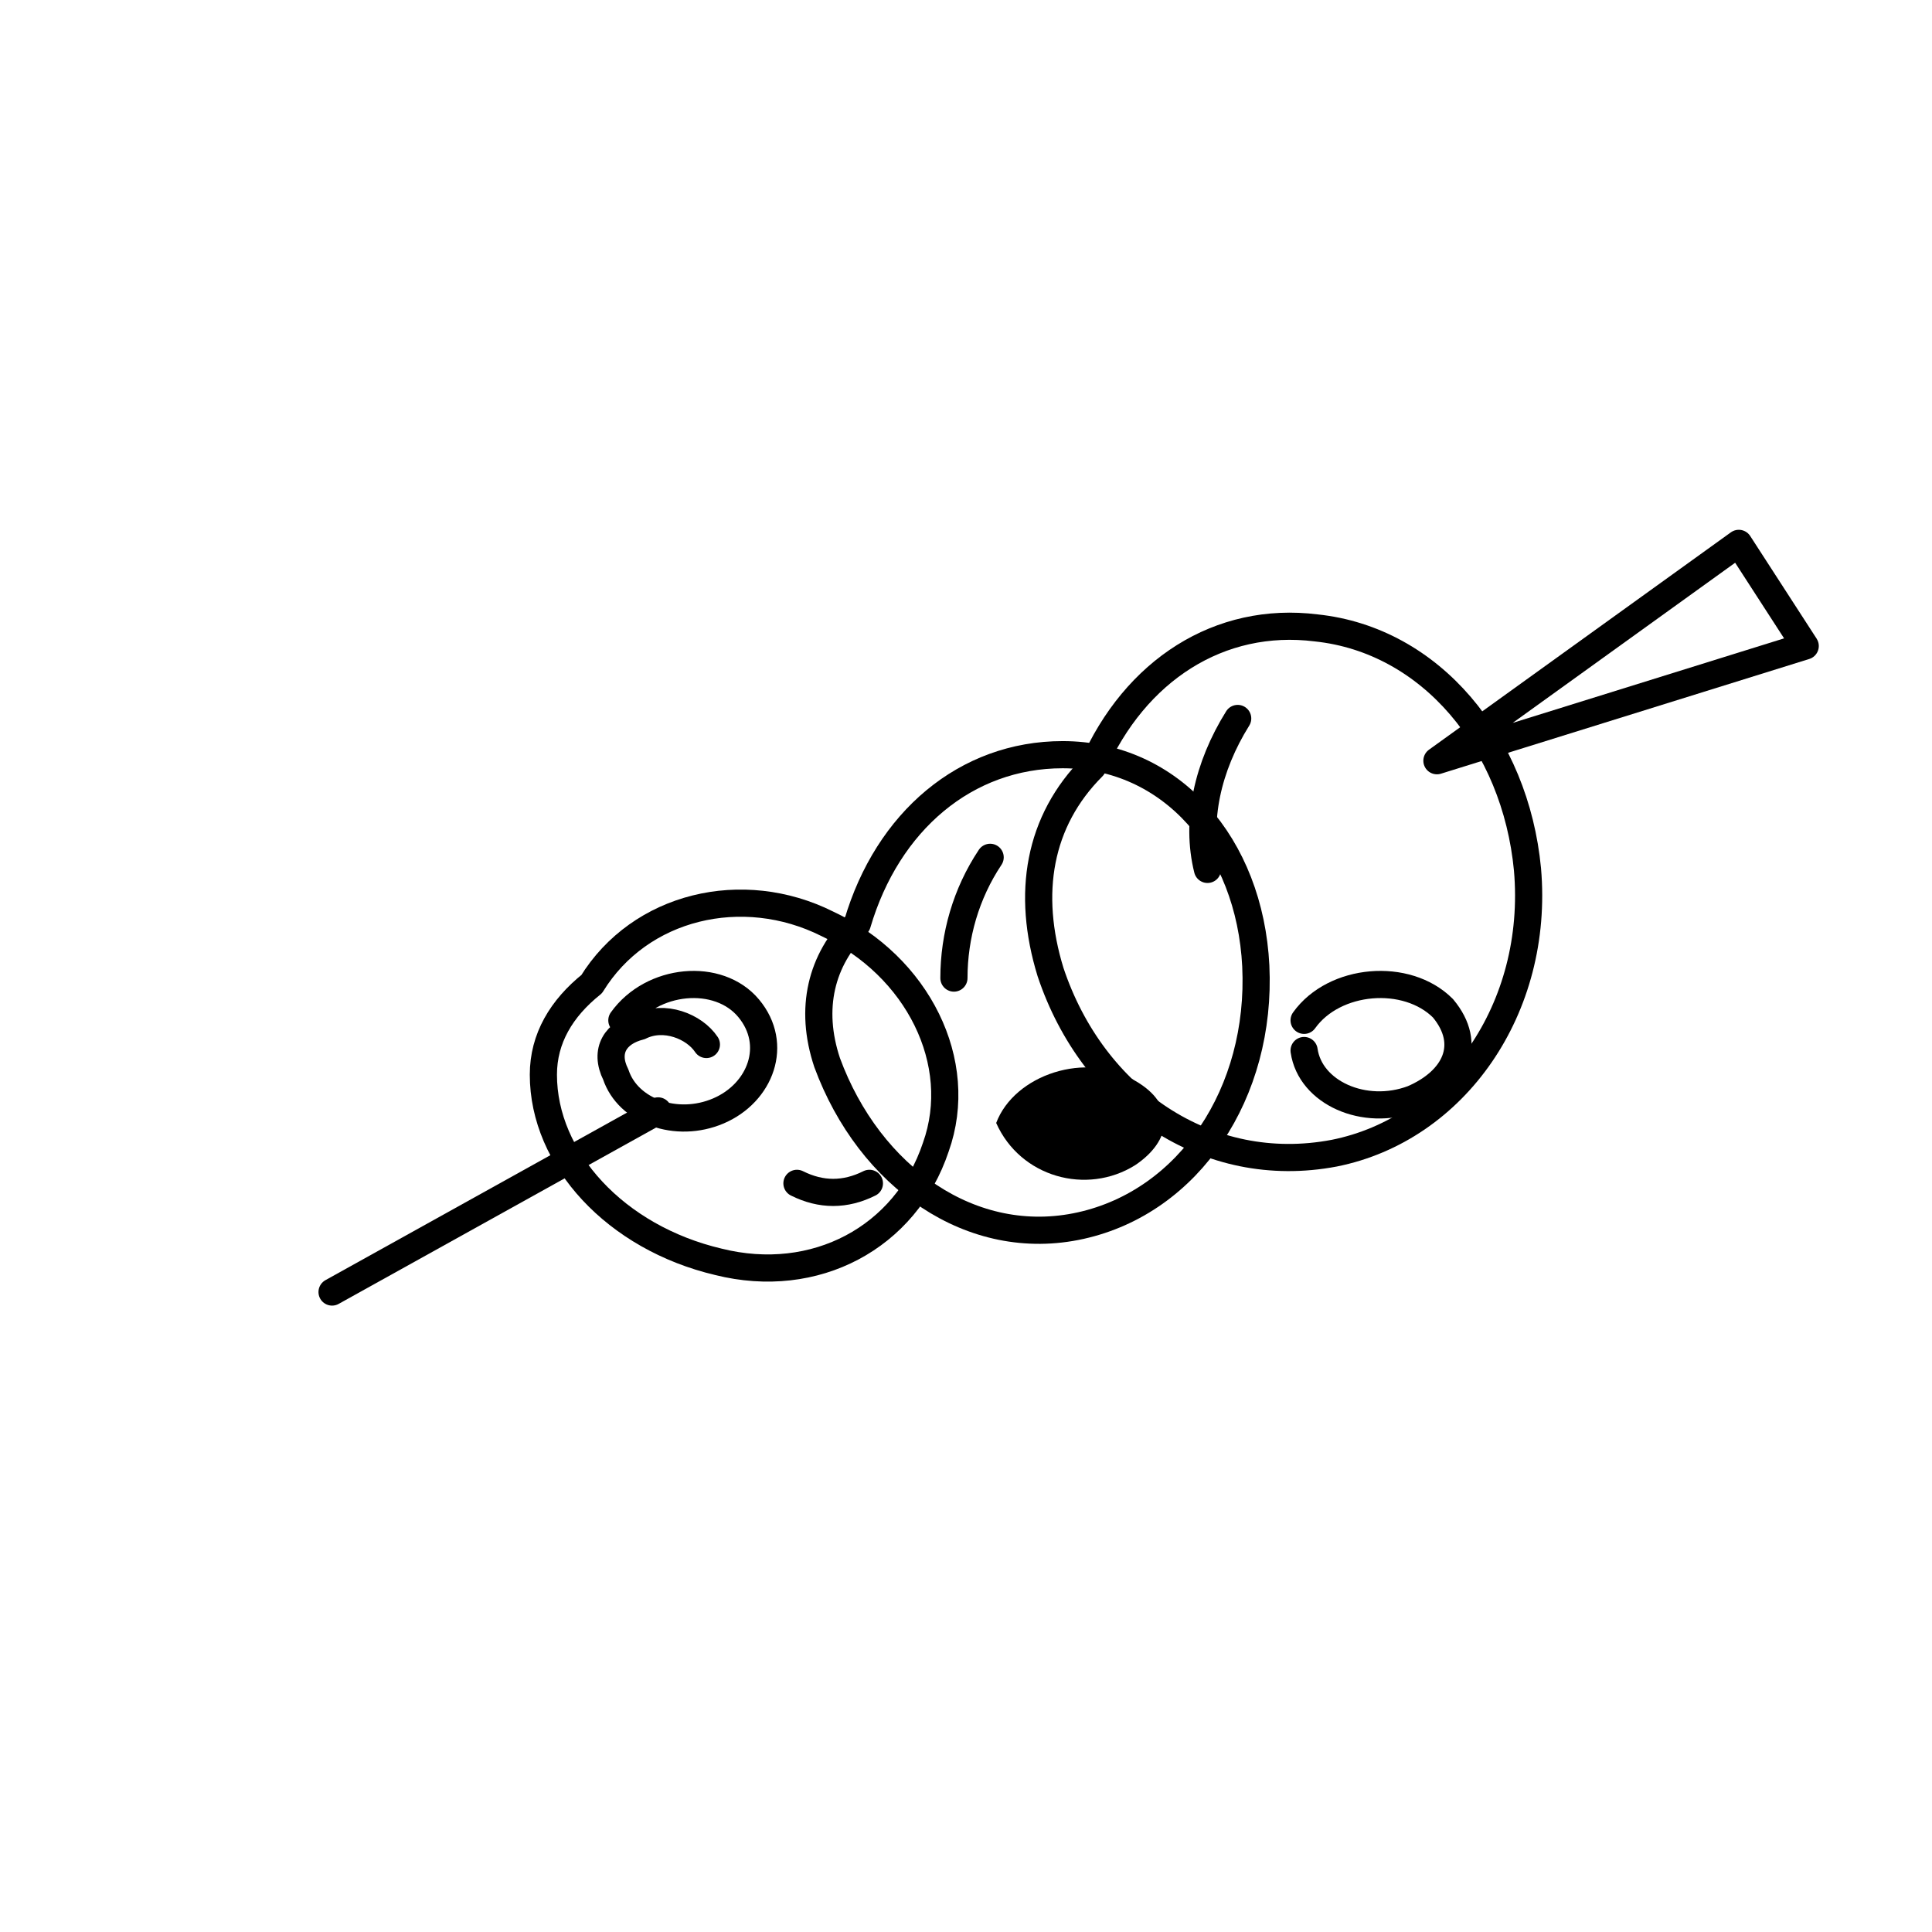
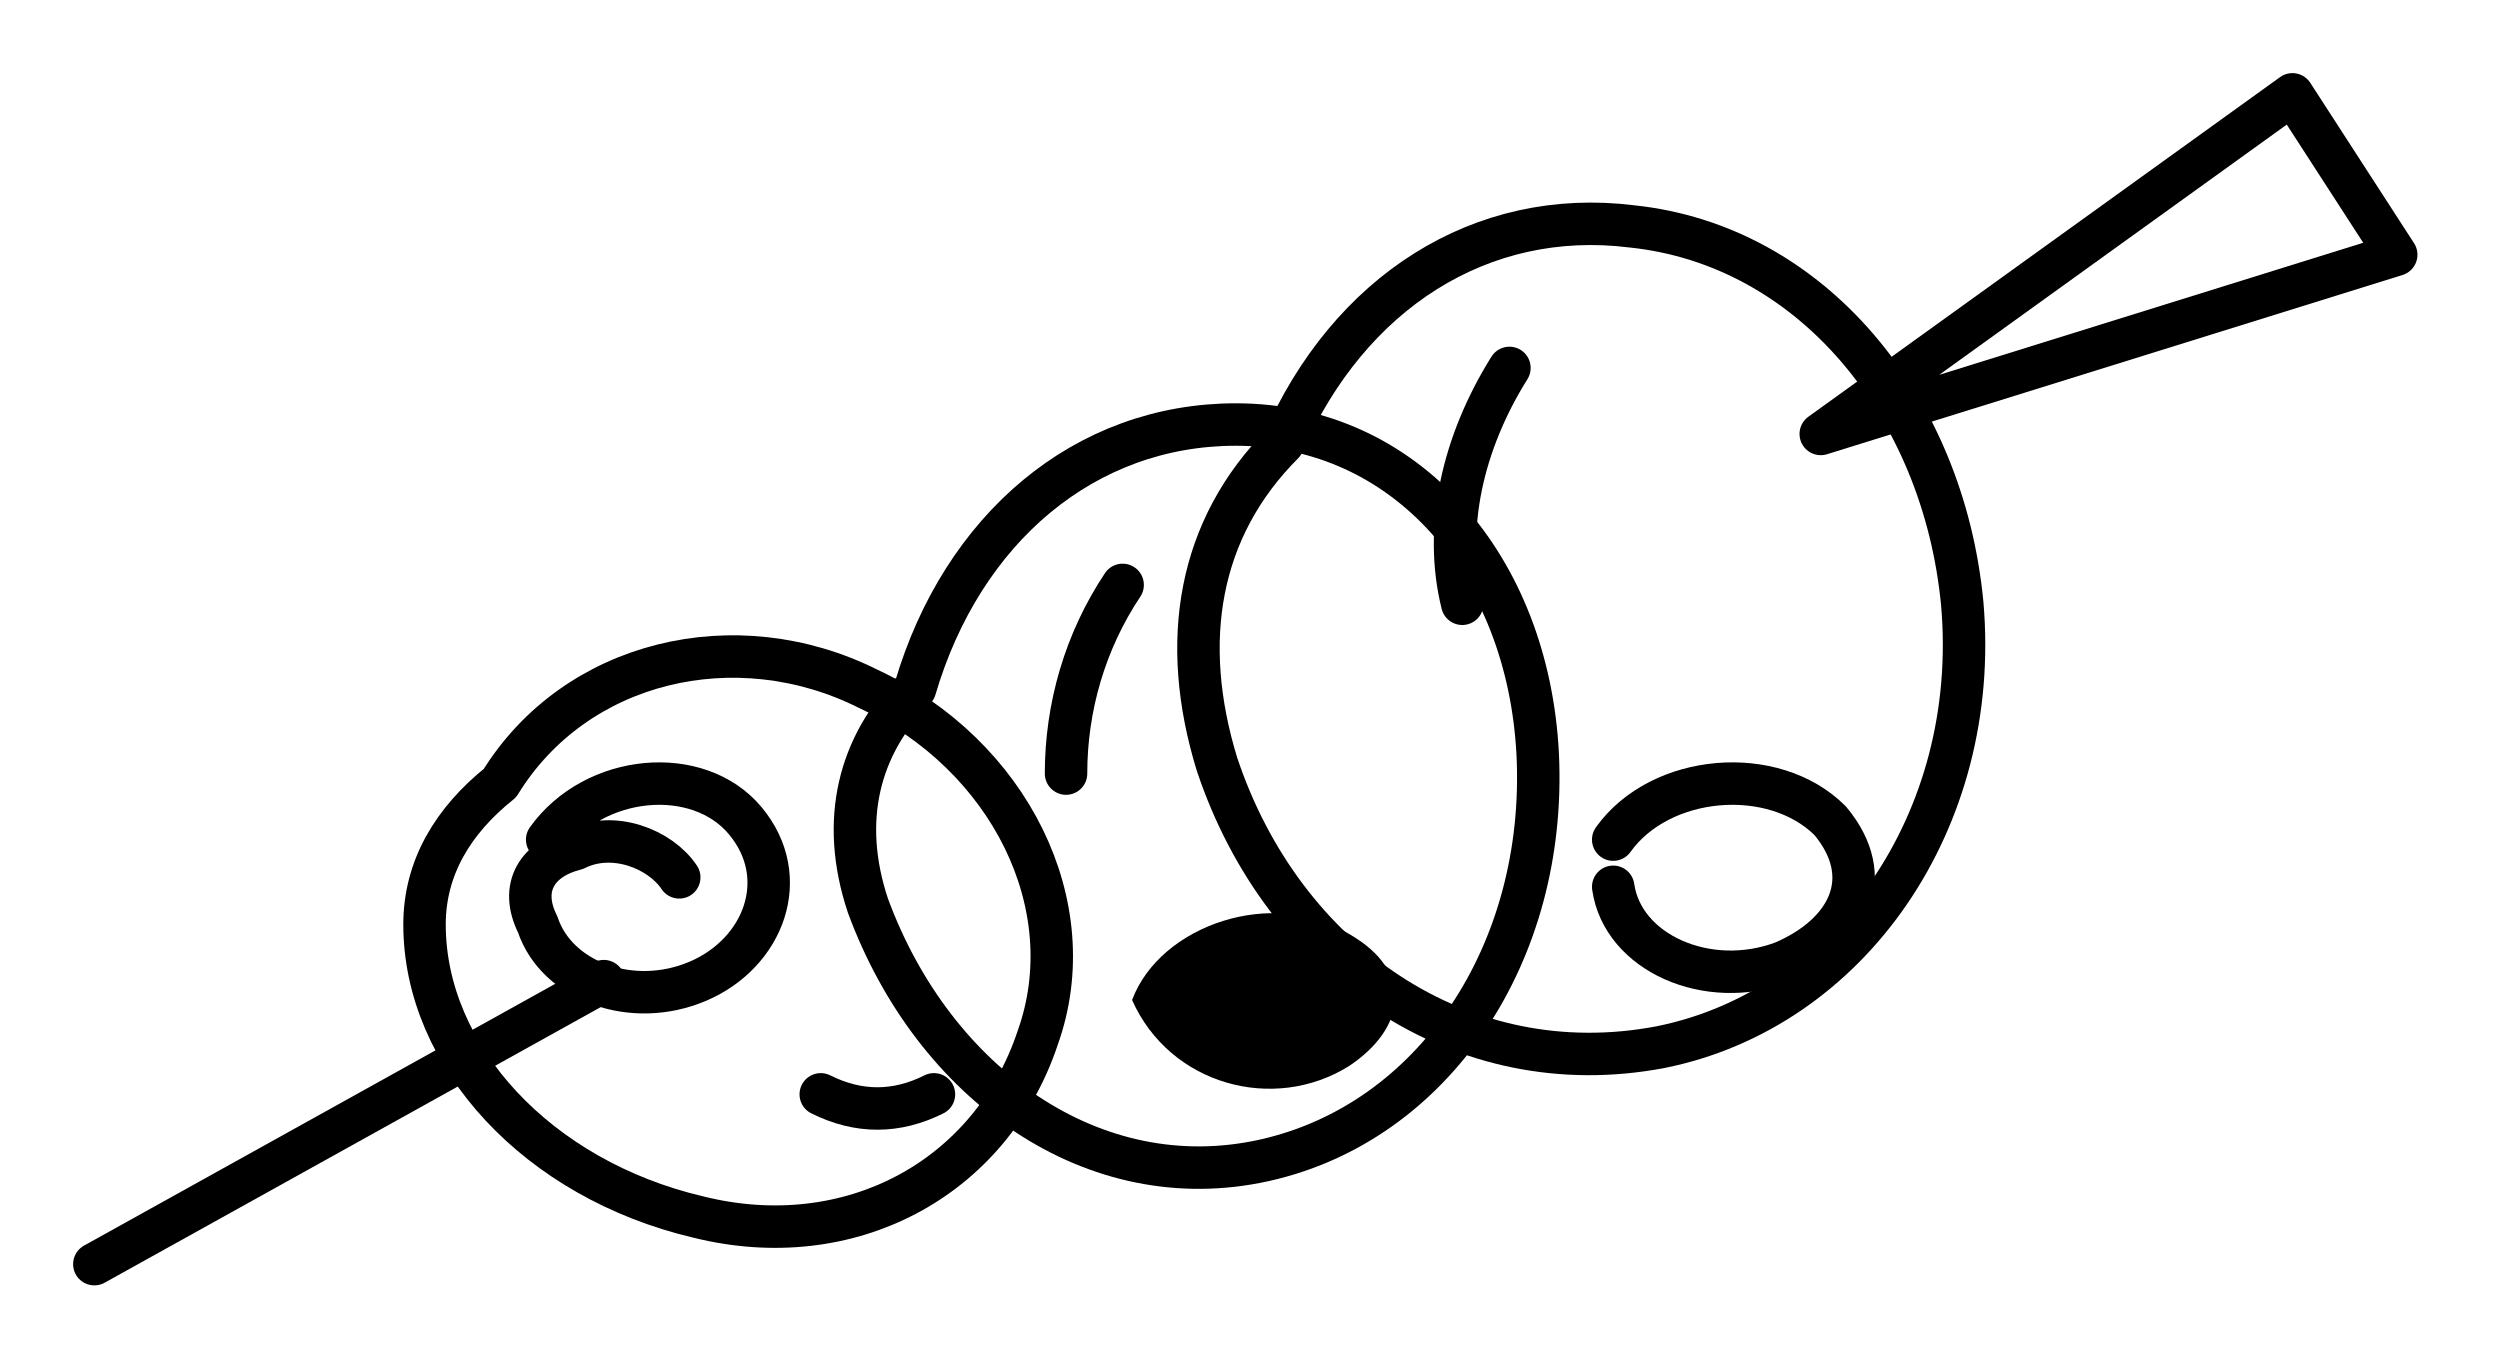
- <svg xmlns="http://www.w3.org/2000/svg" viewBox="0 0 320 320" fill="none" role="img" aria-labelledby="title">
+ <svg xmlns="http://www.w3.org/2000/svg" viewBox="45 80 265 145" fill="none" role="img" aria-labelledby="title">
  <g stroke="currentColor" stroke-width="4.5" stroke-linecap="round" stroke-linejoin="round">
    <path d="m55 214 54-30" />
    <path d="m238 126 50-36 11 17-61 19Z" />
    <path d="M98 163c8-13 25-17 39-10 15 7 23 23 18 37-5 15-20 23-36 19-17-4-29-17-29-31 0-6 3-11 8-15Z" />
    <path d="M103 169c5-7 16-8 21-2 5 6 2 14-5 17-7 3-15 0-17-6-2-4 0-7 4-8 4-2 9 0 11 3" />
    <path d="M132 196c4 2 8 2 12 0" />
    <path d="M142 153c5-17 18-28 34-28 18 0 31 15 32 35 1 21-11 39-29 43-18 4-35-8-42-27-3-9-1-17 5-23Z" />
    <path d="M164 142c-4 6-6 13-6 20" />
    <path d="M165 186c3-8 15-12 23-7 7 4 6 10 0 14-8 5-19 2-23-7Z" fill="currentColor" stroke="none" />
    <path d="M181 127c7-16 21-25 37-23 19 2 33 19 35 40 2 23-12 43-32 47-21 4-40-9-47-30-4-13-2-25 7-34Z" />
    <path d="M205 119c-5 8-7 17-5 25" />
    <path d="M216 169c5-7 17-8 23-2 5 6 2 12-5 15-8 3-17-1-18-8" />
  </g>
</svg>
